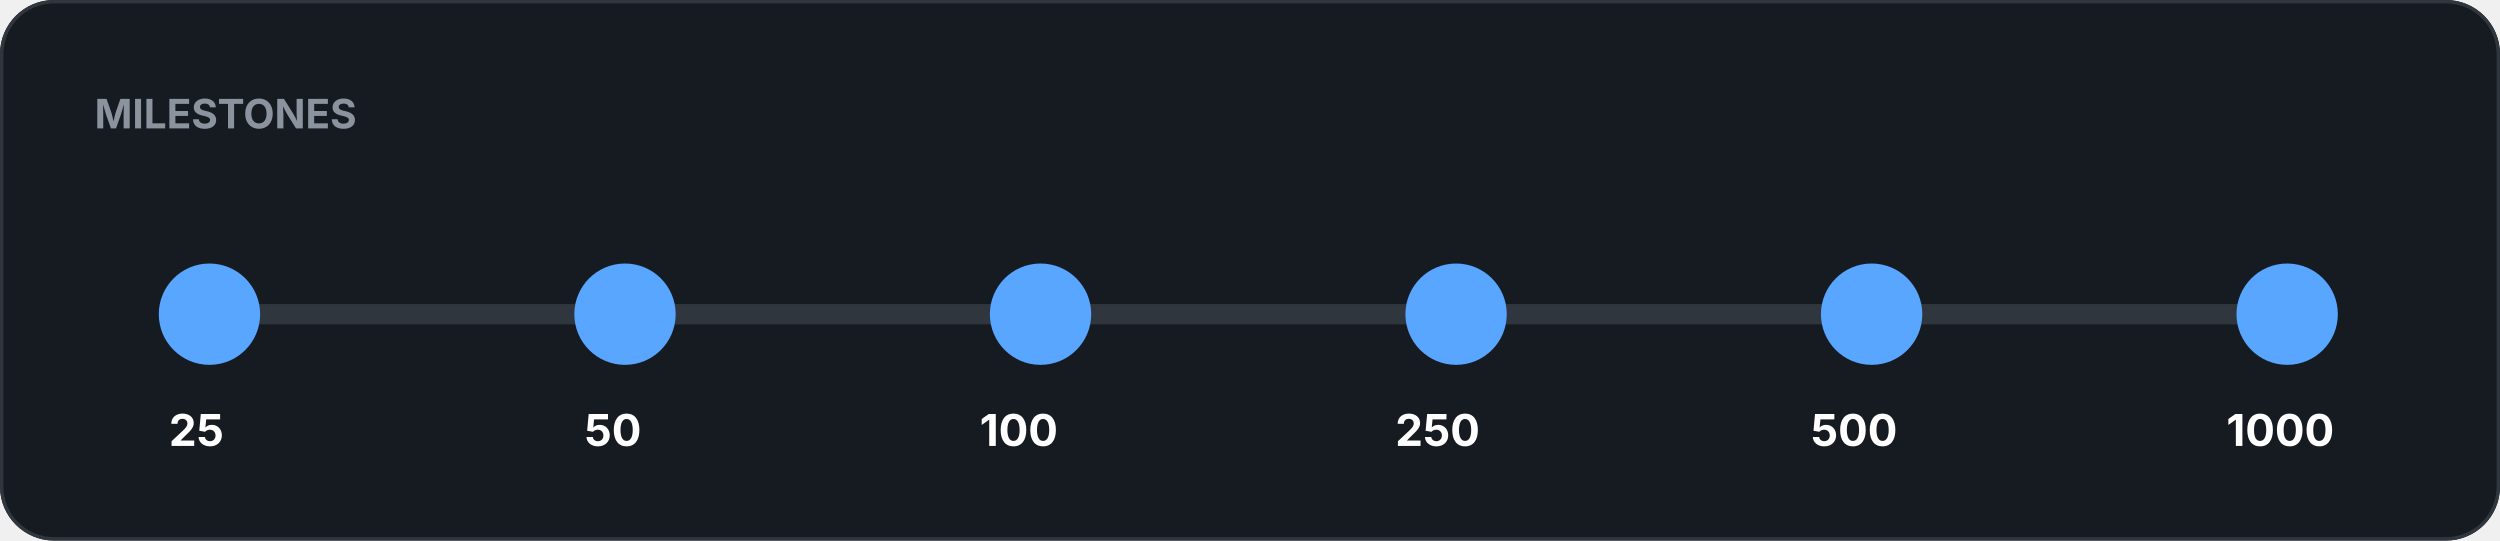
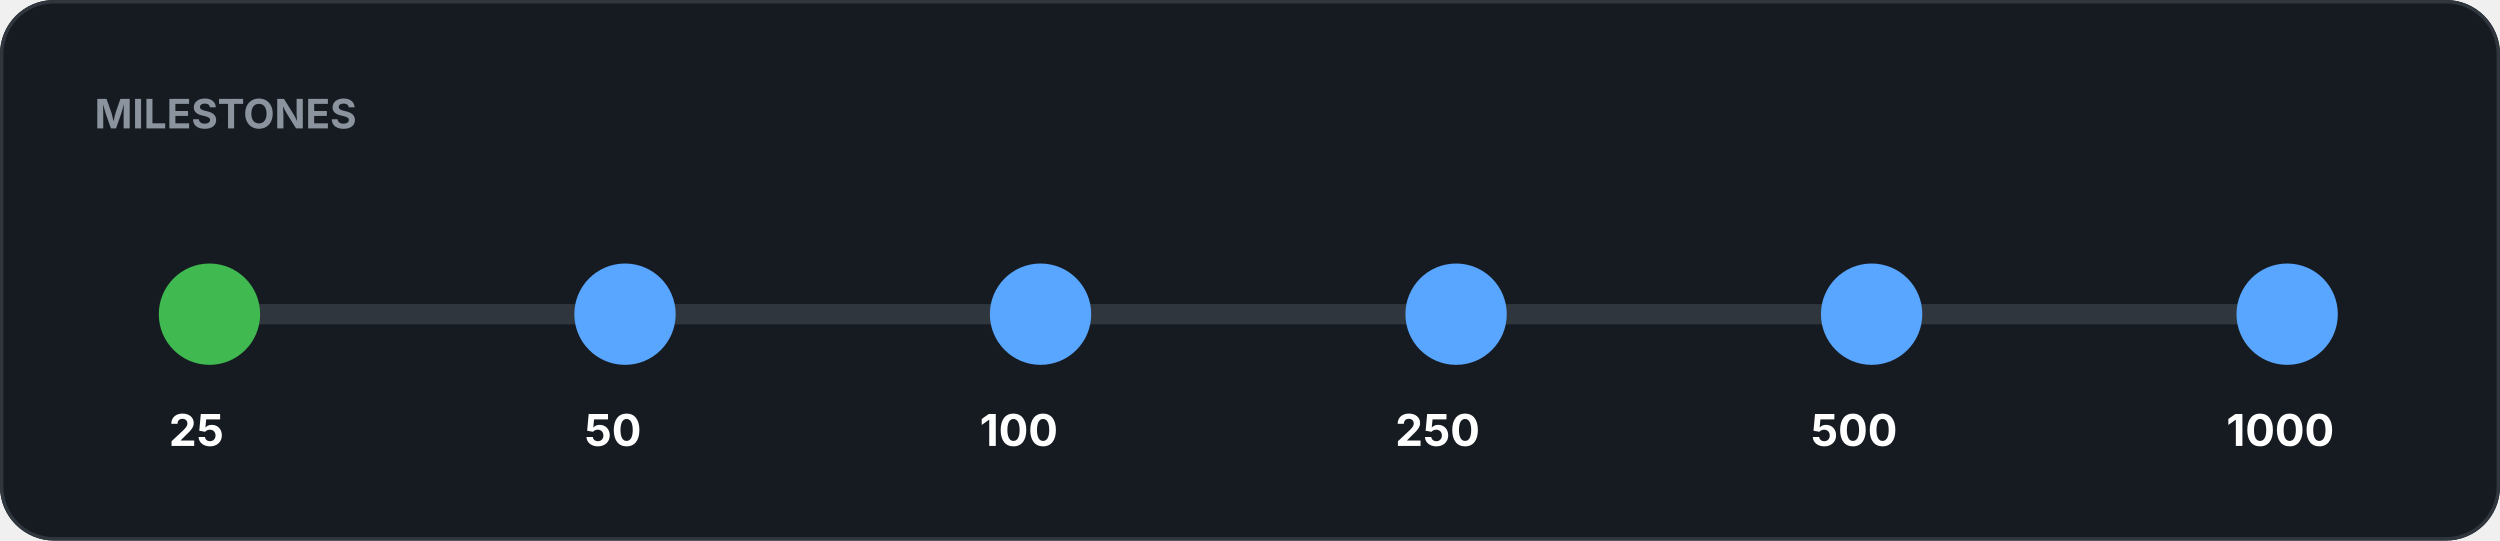
<svg xmlns="http://www.w3.org/2000/svg" width="740" height="160" viewBox="0 0 740 160">
  <rect width="100%" height="100%" rx="16" fill="#161B22" />
  <rect x="0.5" y="0.5" width="739" height="159" rx="15.5" fill="none" stroke="#30363D" />
  <text x="28" y="38" fill="#8B949E" font-family="-apple-system,BlinkMacSystemFont,Segoe UI,sans-serif" font-size="12" font-weight="700">MILESTONES</text>
  <path d="M62 93H678" stroke="#30363D" stroke-width="6" stroke-linecap="round" />
-   <circle cx="62" cy="93" r="15" fill="#58A6FF" />
+   <circle cx="62" cy="93" r="15" fill="#3FB950" />
  <text x="50" y="132" fill="#FFFFFF" font-family="-apple-system,BlinkMacSystemFont,Segoe UI,sans-serif" font-size="13" font-weight="700">25</text>
  <circle cx="185" cy="93" r="15" fill="#58A6FF" />
  <text x="173" y="132" fill="#FFFFFF" font-family="-apple-system,BlinkMacSystemFont,Segoe UI,sans-serif" font-size="13" font-weight="700">50</text>
  <circle cx="308" cy="93" r="15" fill="#58A6FF" />
  <text x="290" y="132" fill="#FFFFFF" font-family="-apple-system,BlinkMacSystemFont,Segoe UI,sans-serif" font-size="13" font-weight="700">100</text>
  <circle cx="431" cy="93" r="15" fill="#58A6FF" />
  <text x="413" y="132" fill="#FFFFFF" font-family="-apple-system,BlinkMacSystemFont,Segoe UI,sans-serif" font-size="13" font-weight="700">250</text>
  <circle cx="554" cy="93" r="15" fill="#58A6FF" />
  <text x="536" y="132" fill="#FFFFFF" font-family="-apple-system,BlinkMacSystemFont,Segoe UI,sans-serif" font-size="13" font-weight="700">500</text>
  <circle cx="677" cy="93" r="15" fill="#58A6FF" />
  <text x="659" y="132" fill="#FFFFFF" font-family="-apple-system,BlinkMacSystemFont,Segoe UI,sans-serif" font-size="13" font-weight="700">1000</text>
</svg>
